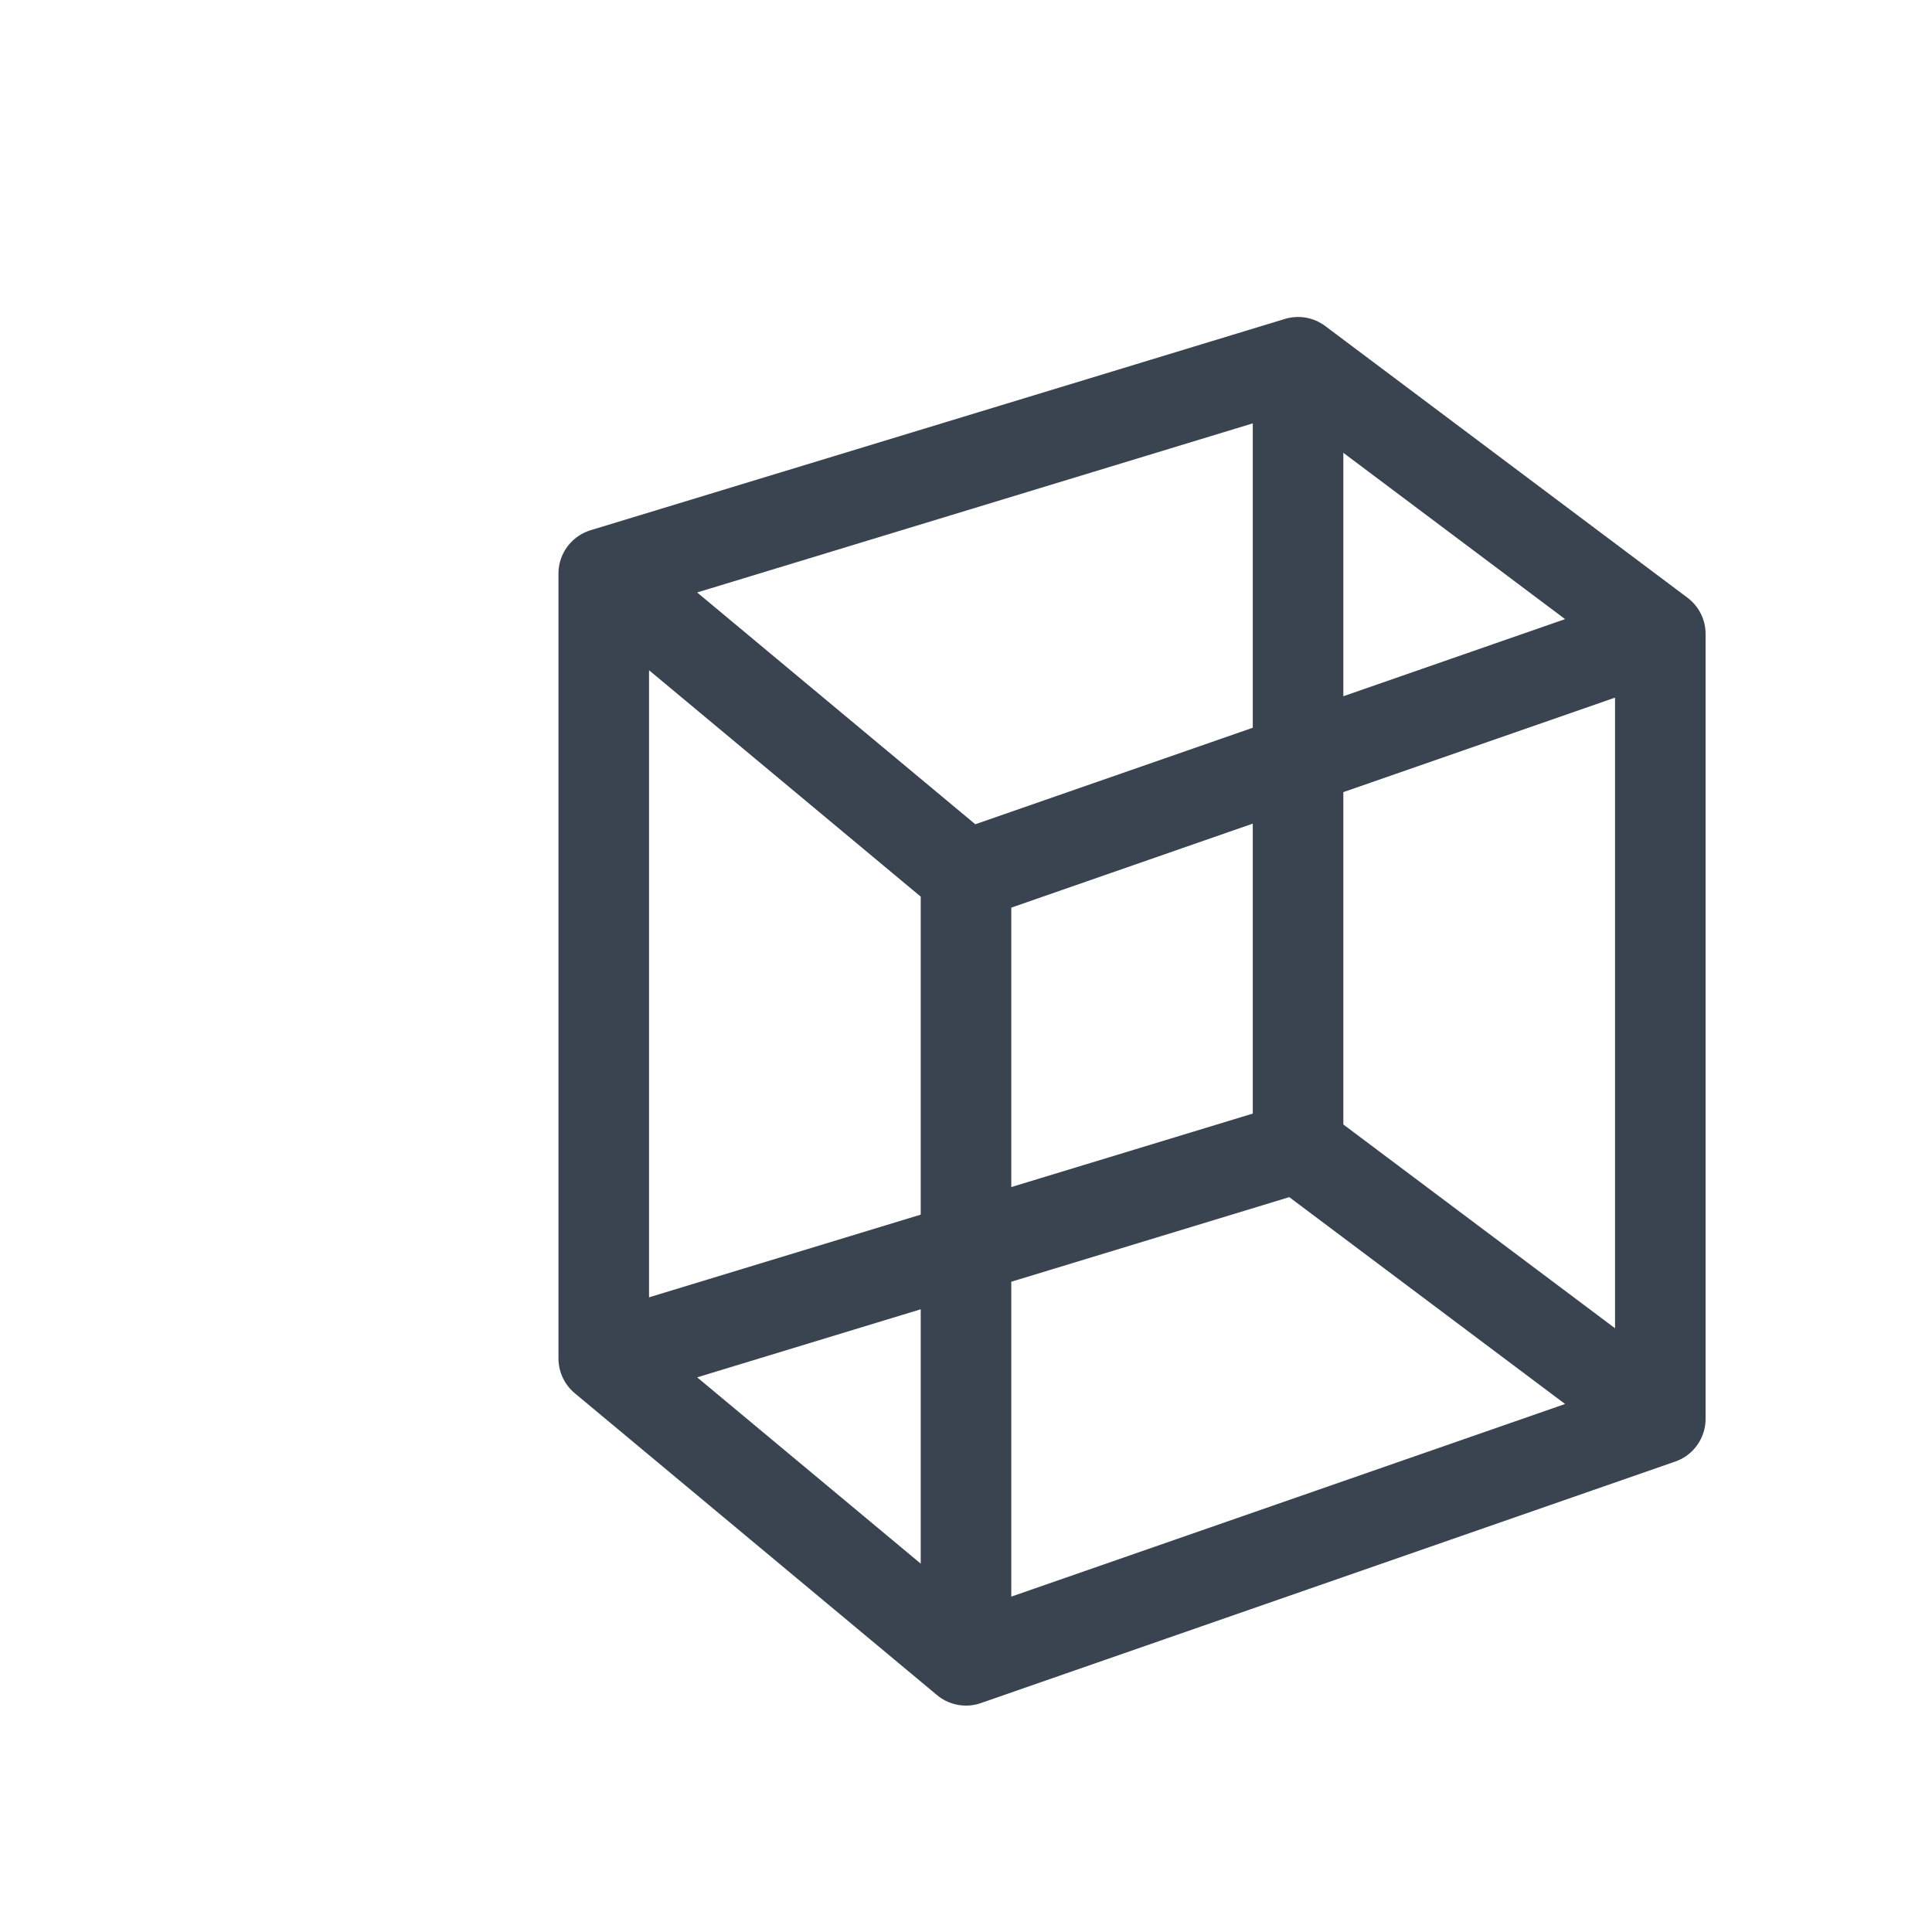
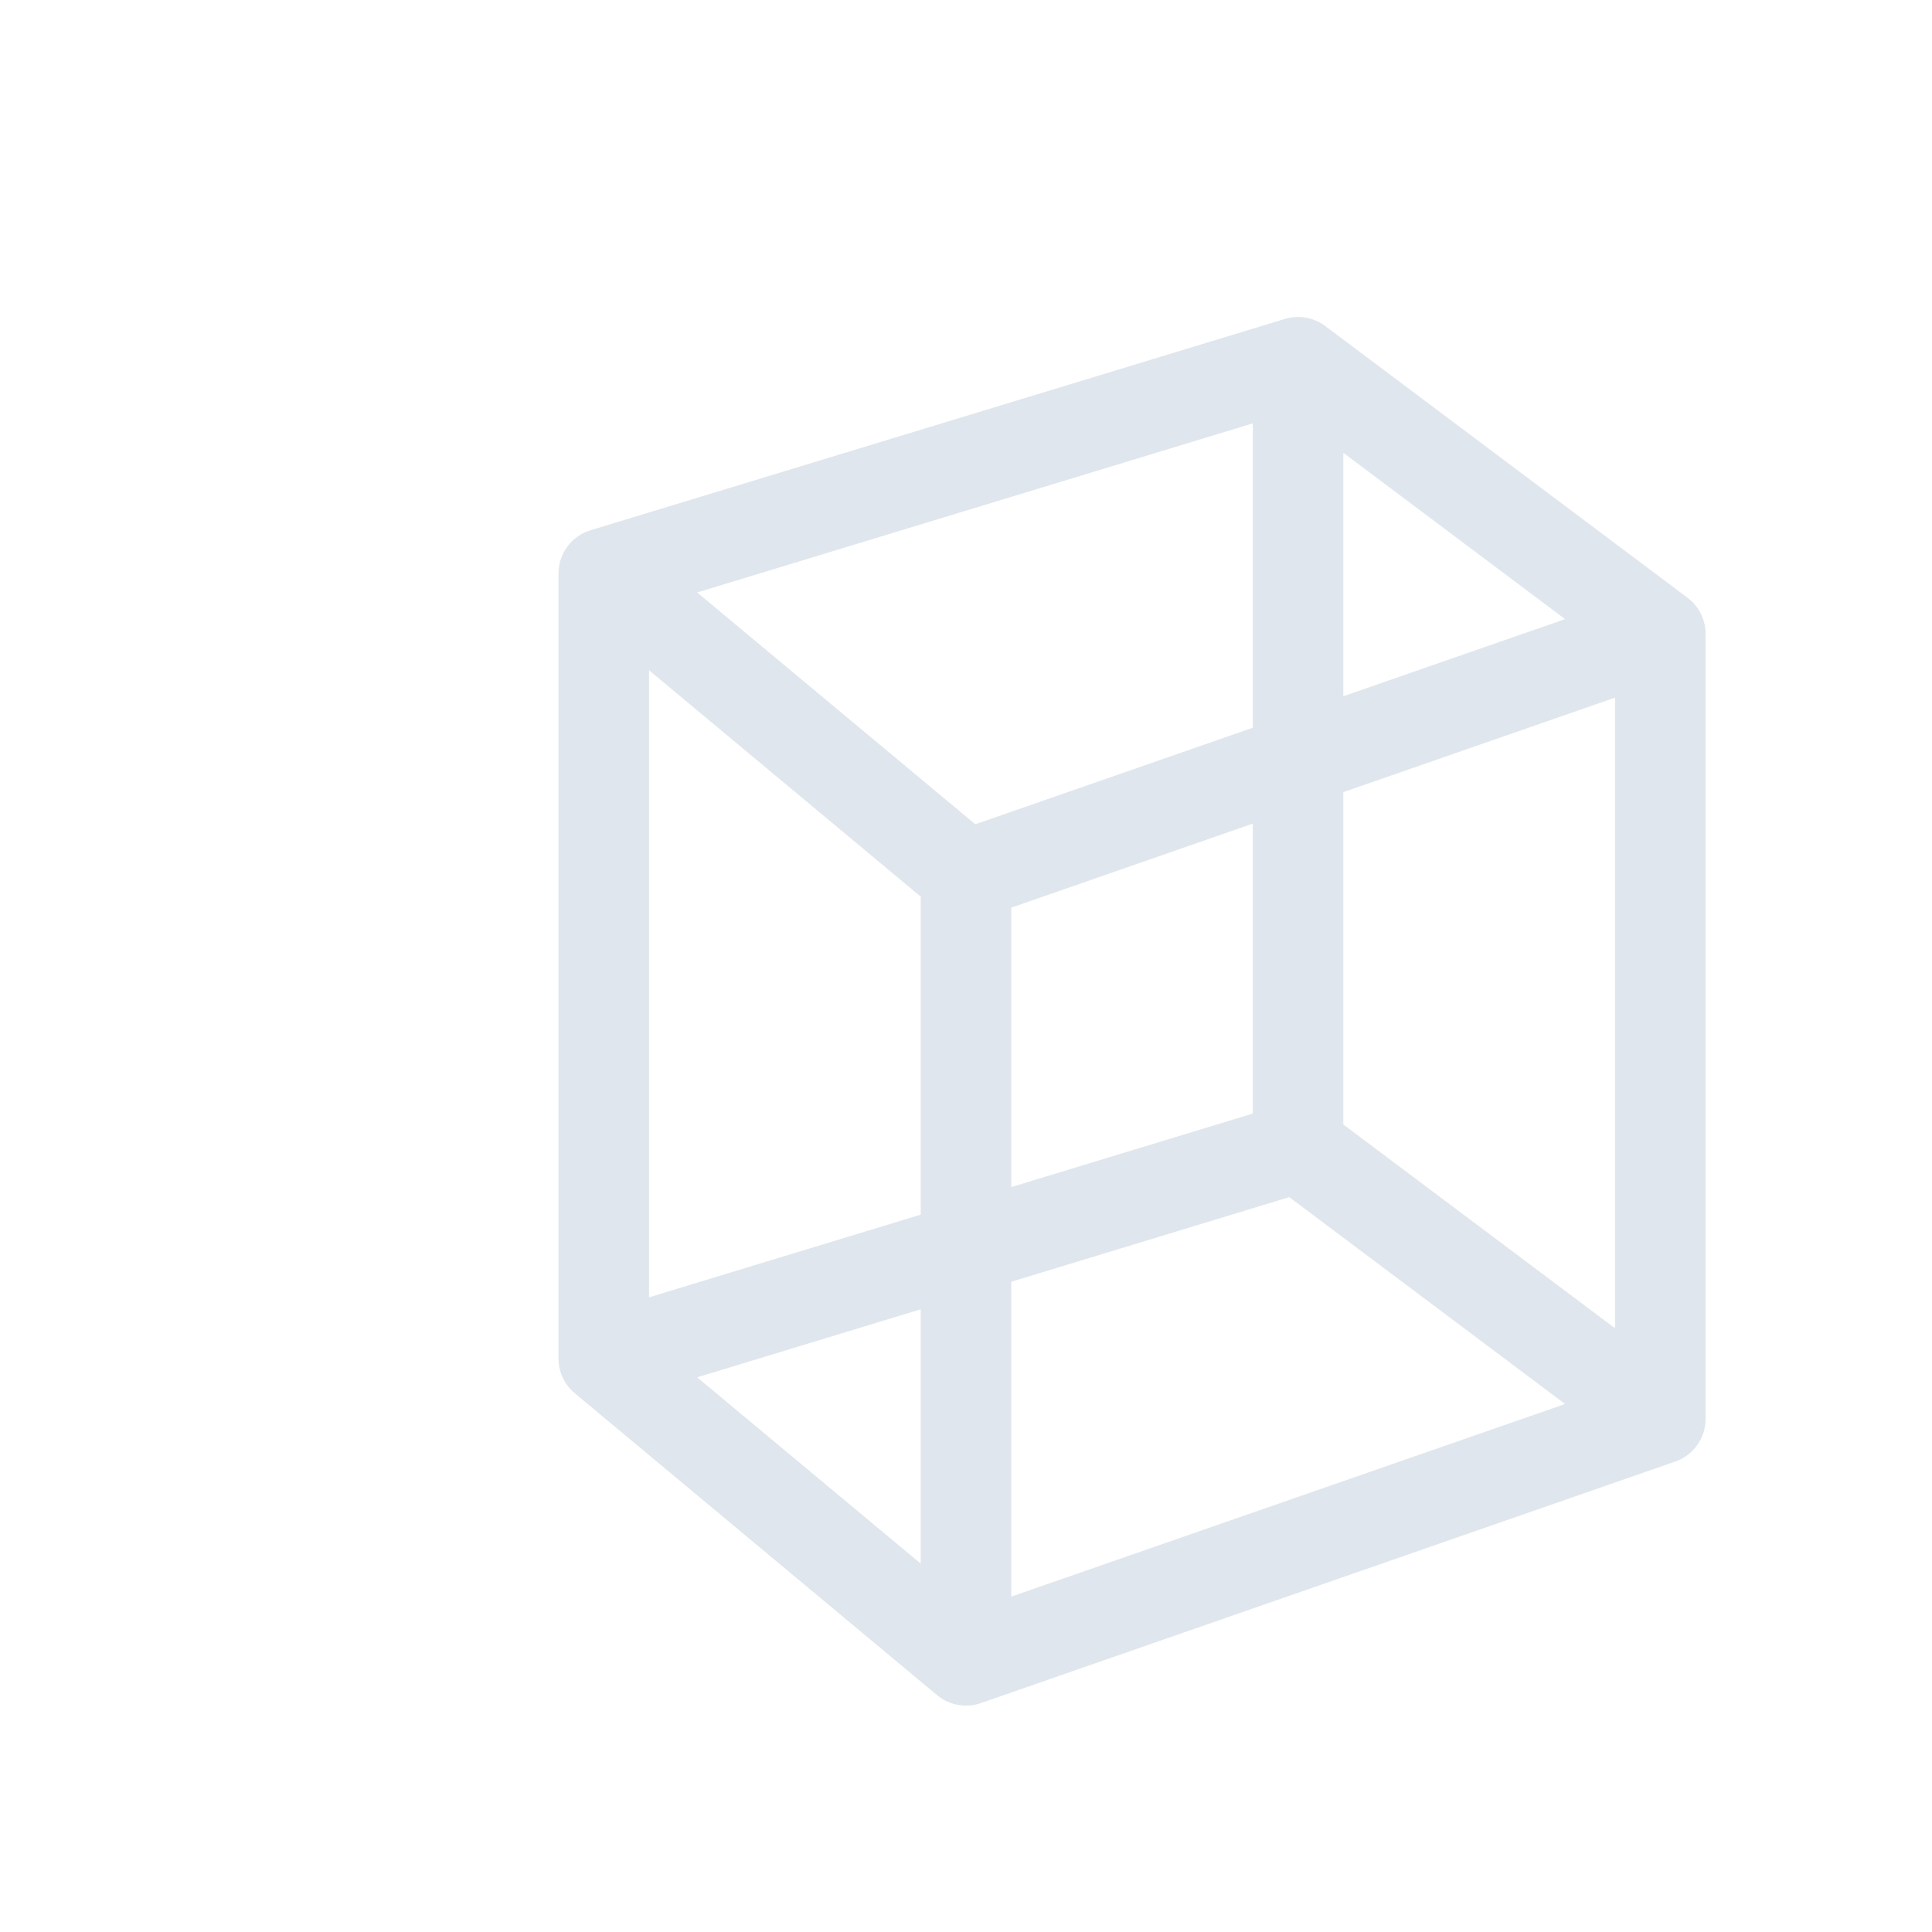
<svg xmlns="http://www.w3.org/2000/svg" width="64" height="64" viewBox="0 0 64 64">
-   <g fill="none" stroke="#3a4450" stroke-width="3" stroke-linecap="round" stroke-linejoin="round">
+   <g fill="none" stroke="#e0e6ed" stroke-width="3" stroke-linecap="round" stroke-linejoin="round">
    <path d="M20 19 43 12 55 21 32 29Z M20 19v26l12 10V29m11-17v26l12 9V21M20 45l23-7 12 9-23 8Z" />
  </g>
</svg>
